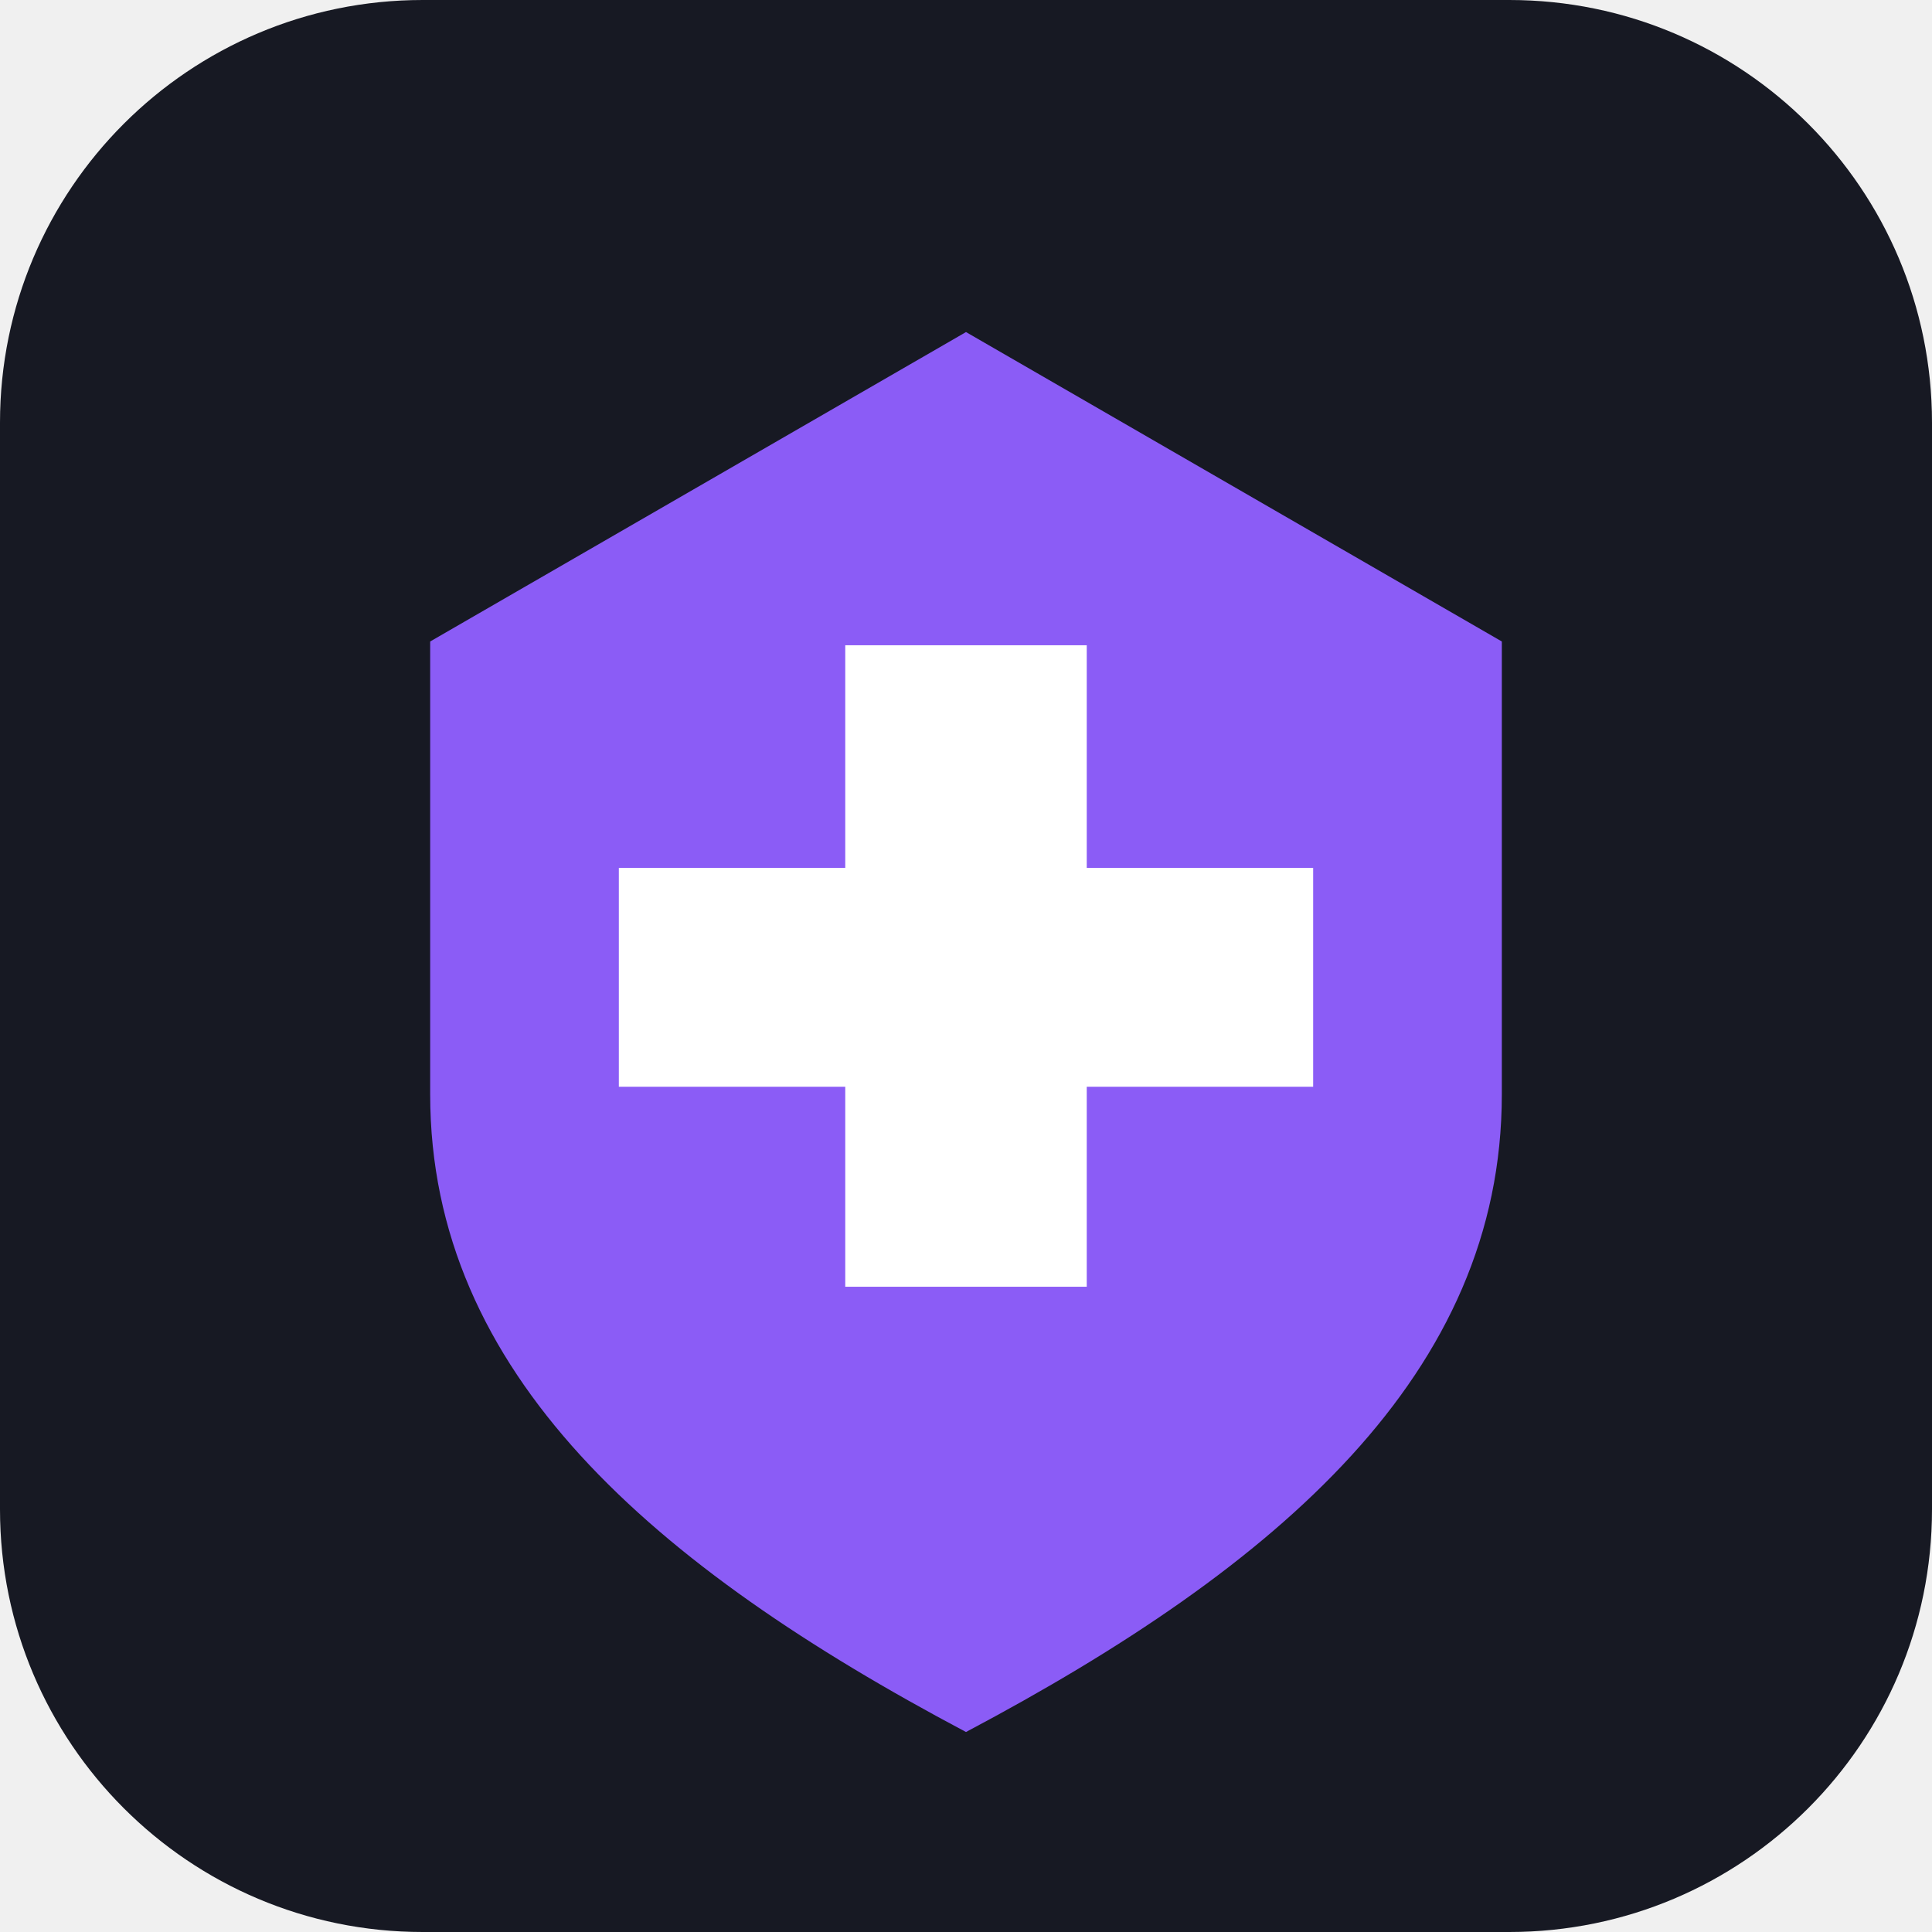
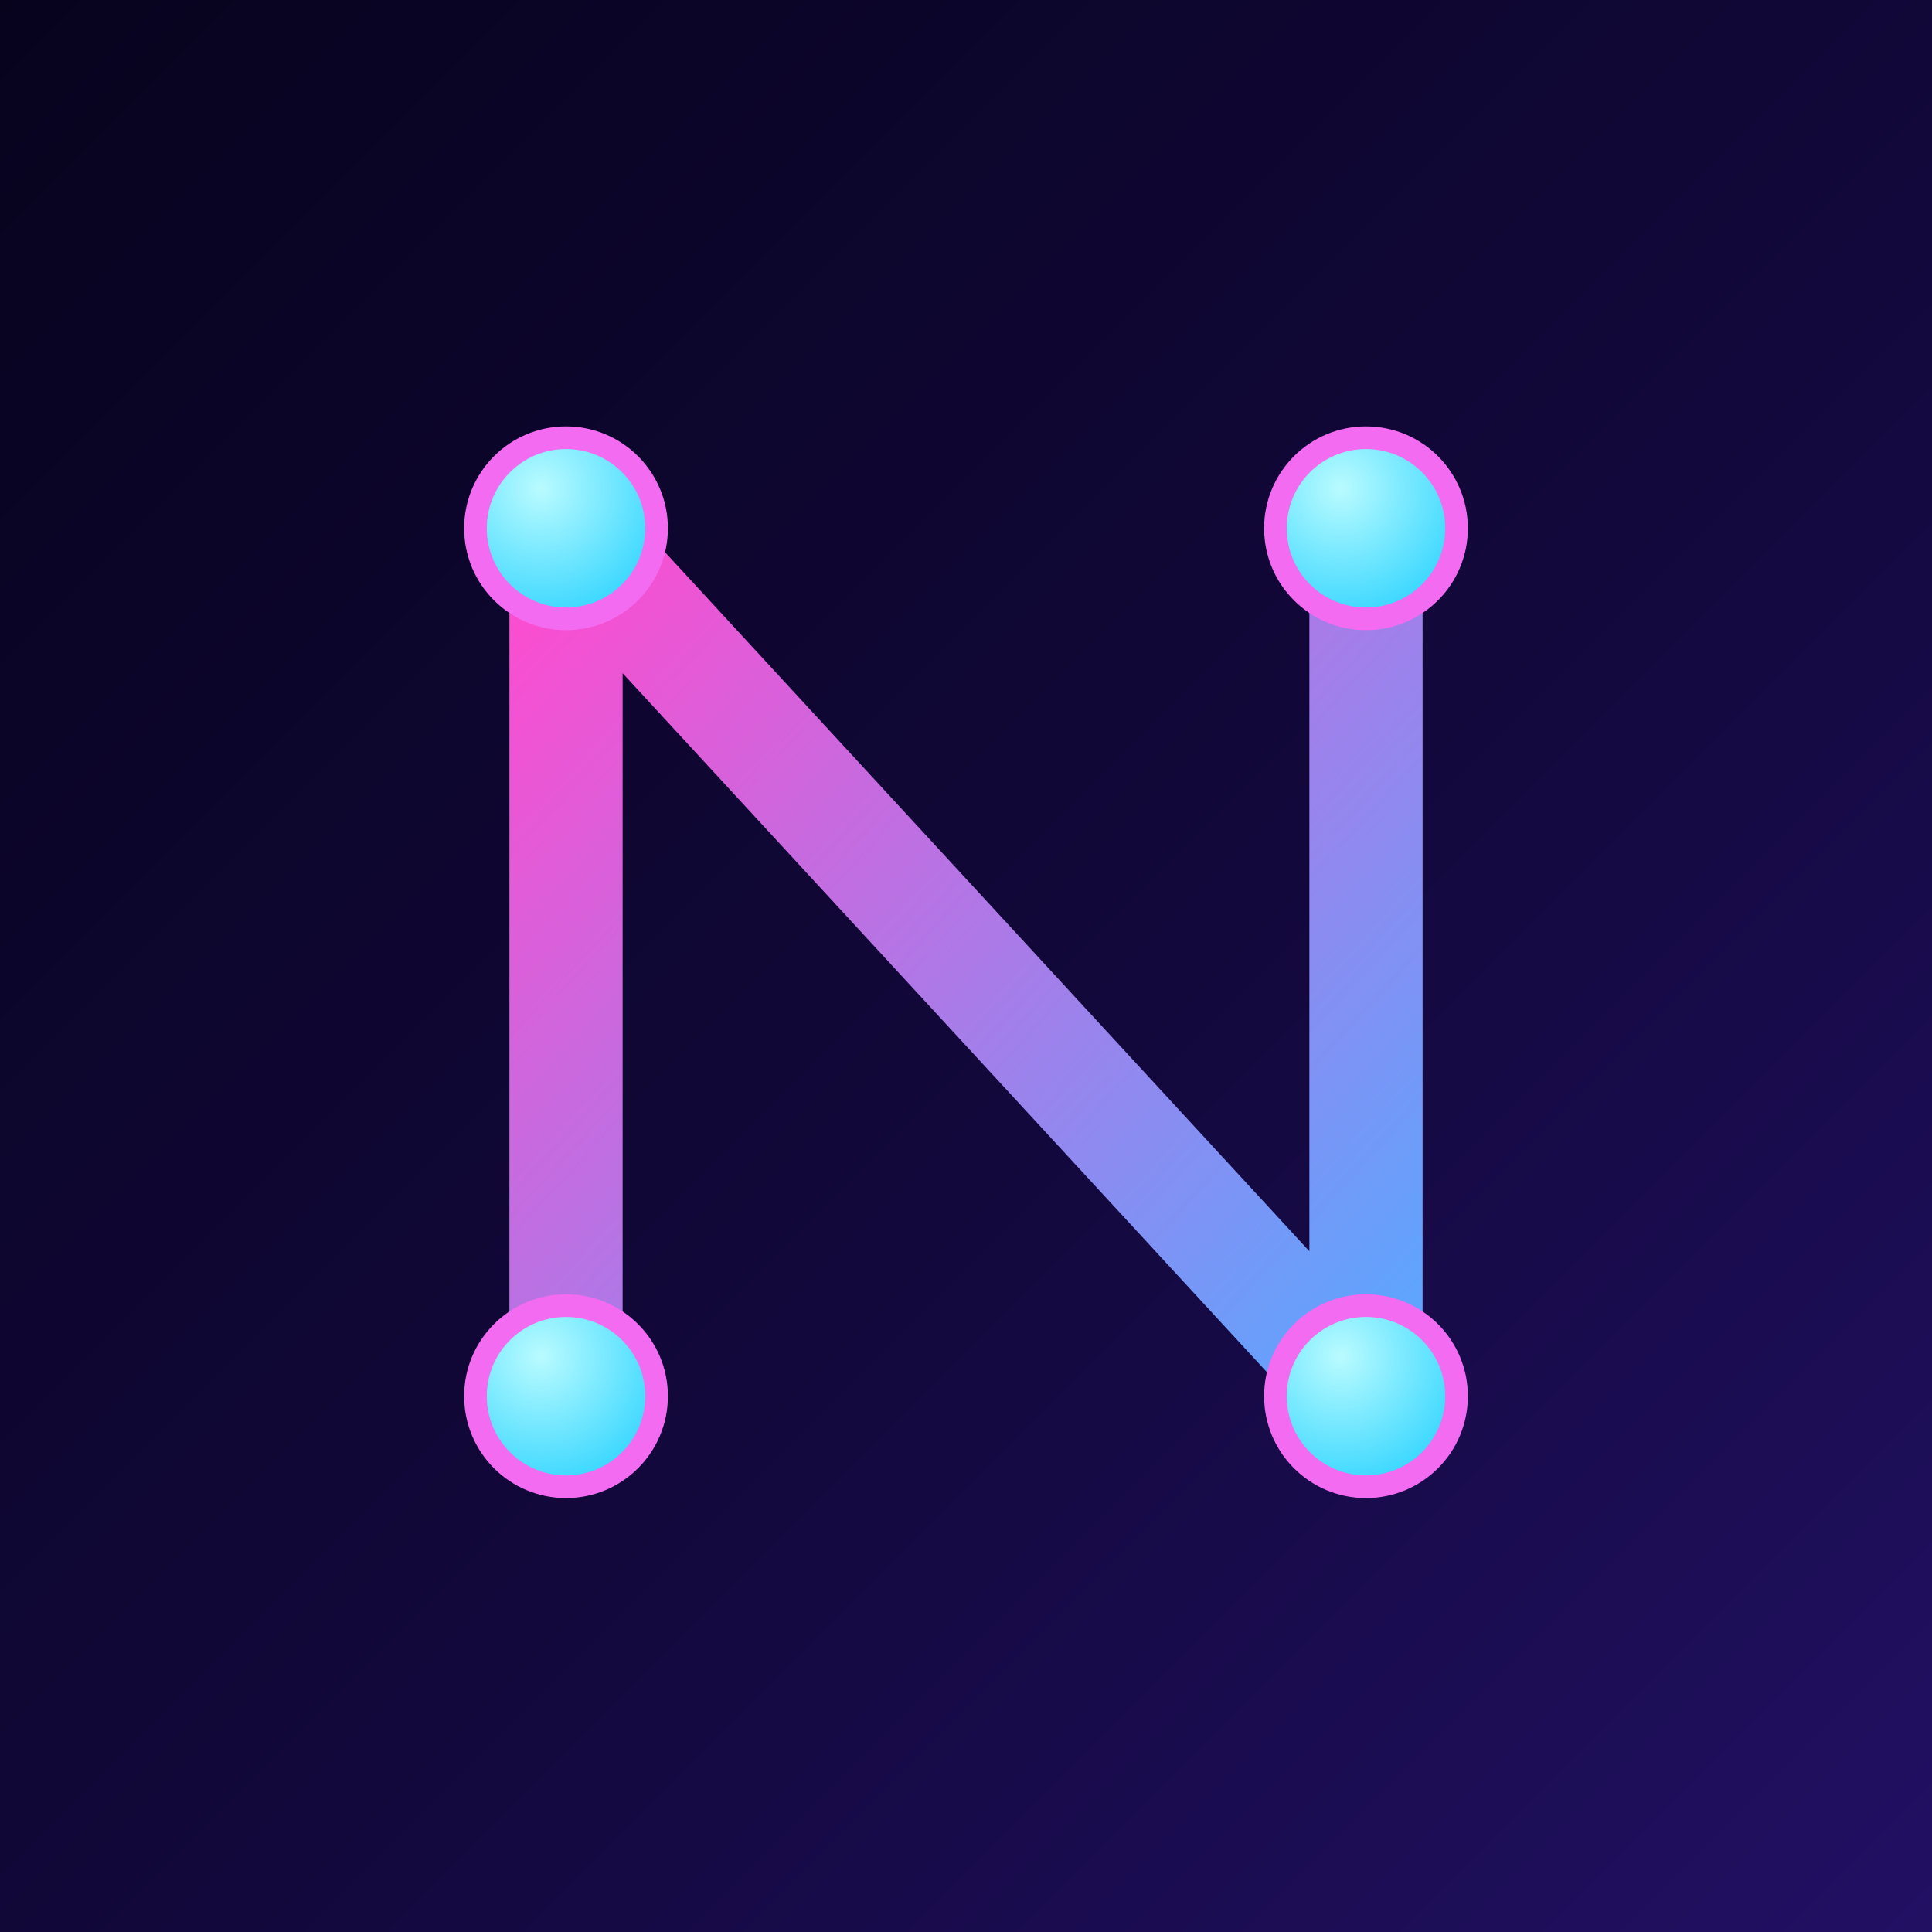
- <svg xmlns="http://www.w3.org/2000/svg" viewBox="0 0 512 512" role="img" aria-label="Nostr VPN">
-   <rect width="512" height="512" rx="112" fill="#171923" />
-   <path d="M256 88 398 170v120c0 74-59 125-142 169-83-44-142-95-142-169V170z" fill="#8b5cf6" />
-   <path d="M164 230h184v58H164z" fill="#fff" />
-   <path d="M224 171h64v170h-64z" fill="#fff" />
+ <svg xmlns="http://www.w3.org/2000/svg" width="1024" height="1024" viewBox="0 0 1024 1024" role="img" aria-label="Nostr VPN">
+   <defs>
+     <linearGradient id="bg" x1="0%" y1="0%" x2="100%" y2="100%">
+       <stop offset="0%" stop-color="#07031d" />
+       <stop offset="55%" stop-color="#12083b" />
+       <stop offset="100%" stop-color="#221064" />
+     </linearGradient>
+     <linearGradient id="edge" x1="0%" y1="0%" x2="100%" y2="100%">
+       <stop offset="0%" stop-color="#ff4bcf" />
+       <stop offset="100%" stop-color="#5aa7ff" />
+     </linearGradient>
+     <radialGradient id="node" cx="36%" cy="28%" r="80%">
+       <stop offset="0%" stop-color="#b9fbff" />
+       <stop offset="100%" stop-color="#2dd3ff" />
+     </radialGradient>
+   </defs>
+   <rect x="0" y="0" width="1024" height="1024" fill="url(#bg)" />
+   <g stroke="url(#edge)" stroke-linecap="round" stroke-linejoin="round" fill="none">
+     <polyline points="300,740 300,280 724,740 724,280" stroke-width="60" />
+   </g>
+   <g fill="url(#node)" stroke="#f26bf0" stroke-width="12">
+     <circle cx="300" cy="280" r="48" />
+     <circle cx="300" cy="740" r="48" />
+     <circle cx="724" cy="280" r="48" />
+     <circle cx="724" cy="740" r="48" />
+   </g>
</svg>
